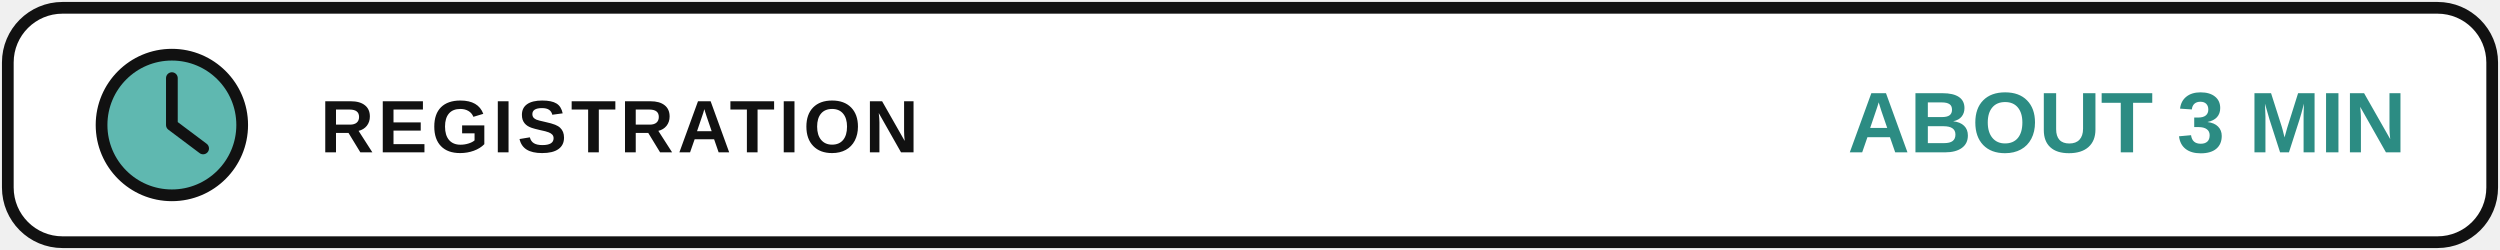
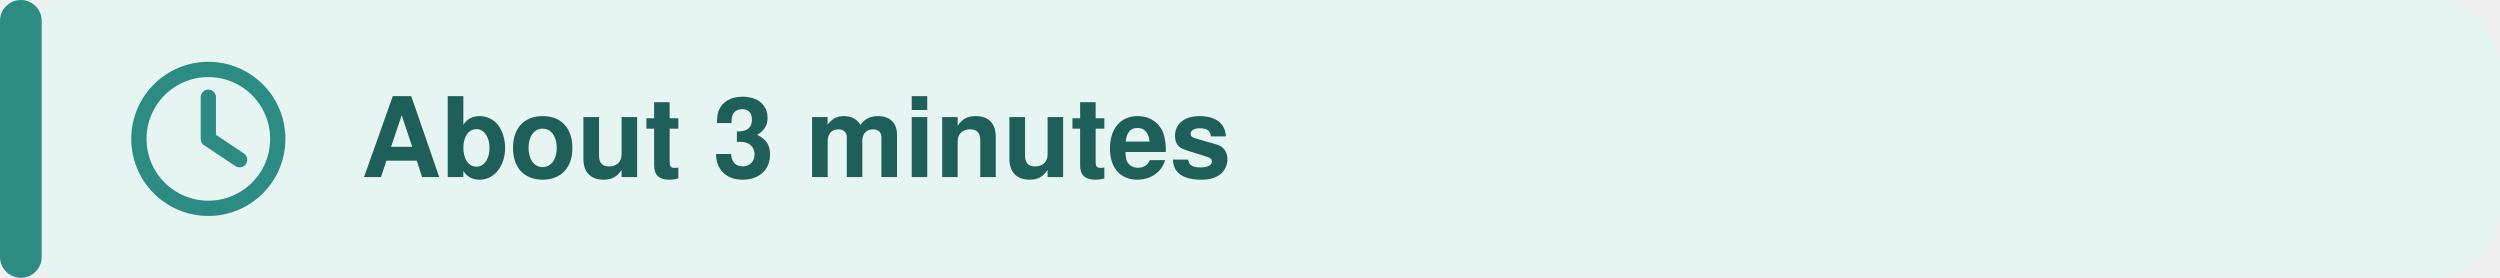
- <svg xmlns="http://www.w3.org/2000/svg" viewBox="0 0 640 64" width="640" height="64" role="img" aria-label="Registration: about 3 minutes">
-   <rect x="2" y="2" width="636" height="60" rx="14" fill="#ffffff" stroke="#111" stroke-width="3" />
-   <circle cx="44" cy="32" r="18" fill="#5fb8b0" stroke="#111" stroke-width="3" />
-   <path d="M44 20 V32 L52 38" fill="none" stroke="#111" stroke-width="3" stroke-linecap="round" stroke-linejoin="round" />
-   <g font-family="'Comic Sans MS','Segoe Print','Chalkboard SE',Arial,sans-serif" font-weight="700" fill="#111">
-     <text x="82" y="39" font-size="19" letter-spacing="1">REGISTRATION</text>
-     <text x="616" y="39" font-size="22" text-anchor="end" fill="#2c8c83">ABOUT 3 MIN</text>
-   </g>
+ <svg xmlns="http://www.w3.org/2000/svg" viewBox="0 0 360 40" width="360" height="40" role="img" aria-label="About 3 minutes">
+   <rect width="360" height="40" rx="10" fill="#e6f4f2" />
+   <rect width="6" height="40" rx="3" fill="#2c8c83" />
+   <circle cx="30" cy="20" r="10" fill="none" stroke="#2c8c83" stroke-width="2.2" />
+   <path d="M30 14 V20 L34.5 23" fill="none" stroke="#2c8c83" stroke-width="2.2" stroke-linecap="round" stroke-linejoin="round" />
+   <text x="52" y="25.5" font-family="-apple-system,'Segoe UI',Helvetica,Arial,sans-serif" font-size="16" font-weight="600" fill="#1f5f59">About 3 minutes</text>
</svg>
